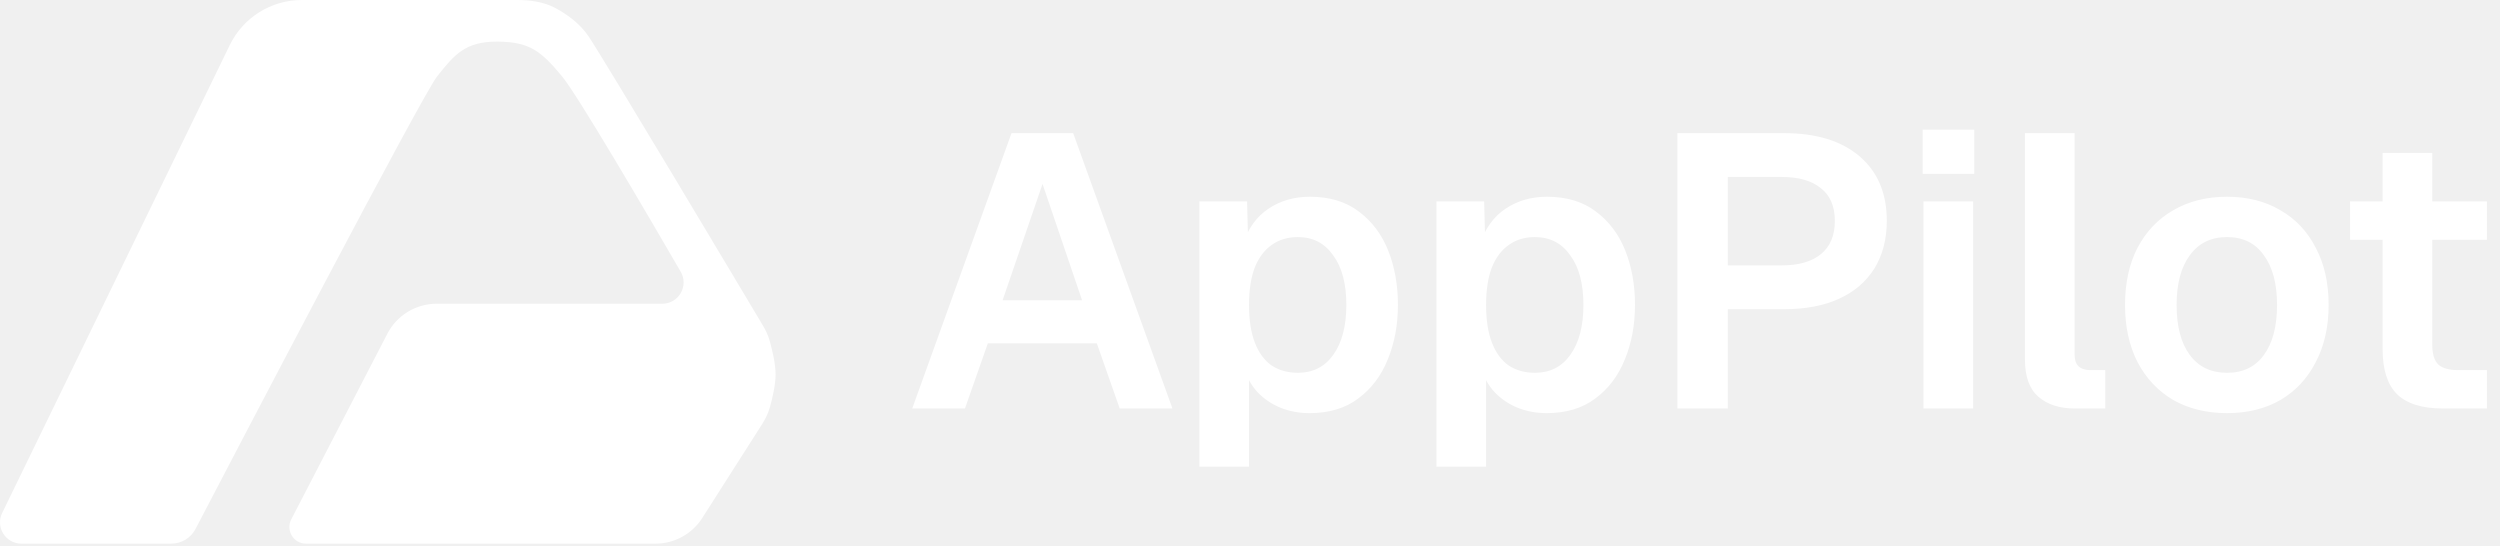
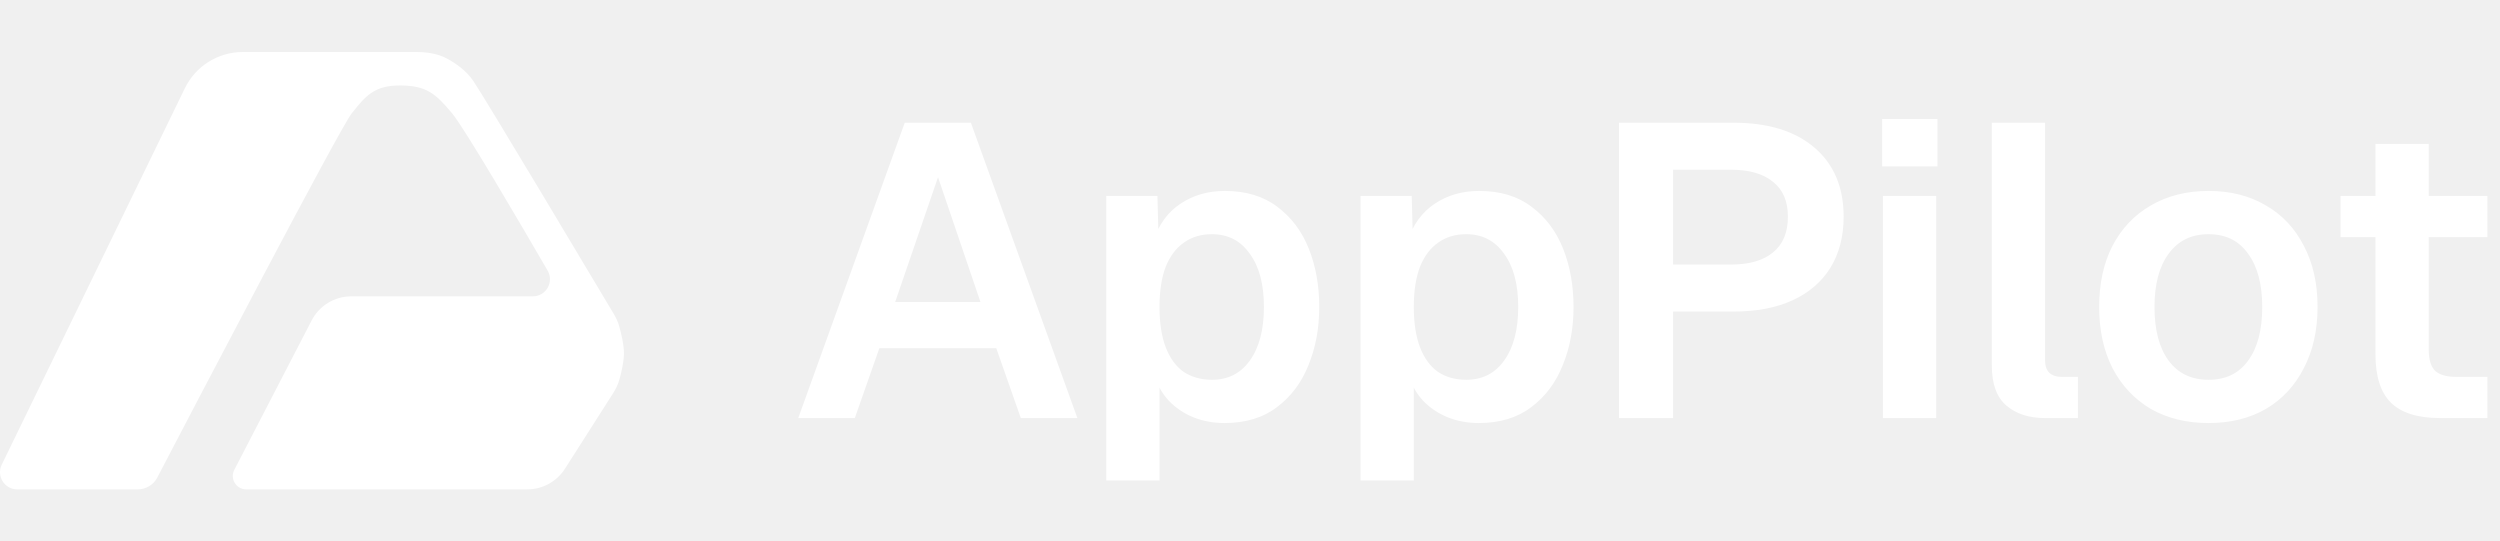
- <svg xmlns="http://www.w3.org/2000/svg" width="967" height="211" viewBox="0 0 967 211" fill="none">
-   <path d="M199.833 0C205.068 1.13481e-05 210.343 0.687 214.948 3.177C219.121 5.433 224.198 8.955 227.579 13.947C233.582 22.81 285.178 109.286 295.125 125.97C296.235 127.831 297.134 129.779 297.72 131.865C298.67 135.25 300 140.722 300 144.841C300 148.784 298.781 153.966 297.844 157.37C297.187 159.753 296.109 161.988 294.779 164.072L271.629 200.368C267.688 206.547 260.867 210.287 253.538 210.287H118.374C113.549 210.287 110.439 205.175 112.657 200.891L149.836 129.074C153.523 121.953 160.873 117.482 168.892 117.481H256.163C262.519 117.481 266.49 110.612 263.301 105.114C250.266 82.641 223.417 36.75 217.38 29.505C209.333 19.849 204.944 16.18 192.479 16.094C179.879 16.006 175.695 21.249 169.194 29.395L169.106 29.505C163.265 36.827 91.2 174.751 75.619 204.615C73.769 208.161 70.153 210.287 66.153 210.287H8.276C2.171 210.287 -1.827 203.896 0.844 198.405L88.874 17.439C94.063 6.771 104.885 0 116.748 0H199.833Z" fill="white" />
-   <path d="M352.85 158L391.25 51.5H415.1L453.5 158H433.1L424.25 132.8H382.1L373.25 158H352.85ZM387.8 116.15H418.55L403.25 71.15L387.8 116.15ZM463.918 180.5V77.9H482.368L482.818 95L480.868 94.1C482.868 88.2 486.118 83.75 490.618 80.75C495.218 77.65 500.568 76.1 506.668 76.1C514.268 76.1 520.568 78 525.568 81.8C530.668 85.6 534.468 90.65 536.968 96.95C539.468 103.25 540.718 110.25 540.718 117.95C540.718 125.65 539.418 132.65 536.818 138.95C534.318 145.25 530.518 150.3 525.418 154.1C520.418 157.9 514.118 159.8 506.518 159.8C502.518 159.8 498.768 159.1 495.268 157.7C491.868 156.3 488.918 154.3 486.418 151.7C484.018 149.1 482.318 146.05 481.318 142.55L483.118 141.05V180.5H463.918ZM502.018 144.2C507.818 144.2 512.368 141.9 515.668 137.3C519.068 132.6 520.768 126.15 520.768 117.95C520.768 109.75 519.068 103.35 515.668 98.75C512.368 94.05 507.818 91.7 502.018 91.7C498.118 91.7 494.768 92.7 491.968 94.7C489.168 96.6 486.968 99.5 485.368 103.4C483.868 107.3 483.118 112.15 483.118 117.95C483.118 123.75 483.868 128.6 485.368 132.5C486.868 136.4 489.018 139.35 491.818 141.35C494.718 143.25 498.118 144.2 502.018 144.2ZM555.617 180.5V77.9H574.067L574.517 95L572.567 94.1C574.567 88.2 577.817 83.75 582.317 80.75C586.917 77.65 592.267 76.1 598.367 76.1C605.967 76.1 612.267 78 617.267 81.8C622.367 85.6 626.167 90.65 628.667 96.95C631.167 103.25 632.417 110.25 632.417 117.95C632.417 125.65 631.117 132.65 628.517 138.95C626.017 145.25 622.217 150.3 617.117 154.1C612.117 157.9 605.817 159.8 598.217 159.8C594.217 159.8 590.467 159.1 586.967 157.7C583.567 156.3 580.617 154.3 578.117 151.7C575.717 149.1 574.017 146.05 573.017 142.55L574.817 141.05V180.5H555.617ZM593.717 144.2C599.517 144.2 604.067 141.9 607.367 137.3C610.767 132.6 612.467 126.15 612.467 117.95C612.467 109.75 610.767 103.35 607.367 98.75C604.067 94.05 599.517 91.7 593.717 91.7C589.817 91.7 586.467 92.7 583.667 94.7C580.867 96.6 578.667 99.5 577.067 103.4C575.567 107.3 574.817 112.15 574.817 117.95C574.817 123.75 575.567 128.6 577.067 132.5C578.567 136.4 580.717 139.35 583.517 141.35C586.417 143.25 589.817 144.2 593.717 144.2ZM648.816 158V51.5H690.066C702.566 51.5 712.316 54.5 719.316 60.5C726.316 66.5 729.816 74.8 729.816 85.4C729.816 92.5 728.216 98.65 725.016 103.85C721.816 108.95 717.266 112.85 711.366 115.55C705.466 118.25 698.366 119.6 690.066 119.6H668.316V158H648.816ZM668.316 102.65H689.166C695.766 102.65 700.816 101.2 704.316 98.3C707.916 95.4 709.716 91.1 709.716 85.4C709.716 79.8 707.916 75.6 704.316 72.8C700.816 69.9 695.766 68.45 689.166 68.45H668.316V102.65ZM743.996 158V77.9H763.196V158H743.996ZM743.696 67.25V50.15H763.646V67.25H743.696ZM802.454 158C796.654 158 792.004 156.5 788.504 153.5C785.004 150.5 783.254 145.7 783.254 139.1V51.5H802.454V137.15C802.454 139.15 802.954 140.65 803.954 141.65C805.054 142.65 806.554 143.15 808.454 143.15H814.304V158H802.454ZM861.413 159.8C853.513 159.8 846.563 158.1 840.563 154.7C834.663 151.2 830.063 146.3 826.763 140C823.563 133.7 821.963 126.35 821.963 117.95C821.963 109.45 823.563 102.1 826.763 95.9C830.063 89.6 834.663 84.75 840.563 81.35C846.563 77.85 853.513 76.1 861.413 76.1C869.313 76.1 876.213 77.85 882.113 81.35C888.013 84.75 892.563 89.6 895.763 95.9C899.063 102.1 900.713 109.45 900.713 117.95C900.713 126.35 899.063 133.7 895.763 140C892.563 146.3 888.013 151.2 882.113 154.7C876.213 158.1 869.313 159.8 861.413 159.8ZM861.413 144.2C867.613 144.2 872.363 141.9 875.663 137.3C879.063 132.7 880.763 126.25 880.763 117.95C880.763 109.75 879.063 103.35 875.663 98.75C872.363 94.05 867.613 91.7 861.413 91.7C855.213 91.7 850.413 94.05 847.013 98.75C843.613 103.35 841.913 109.75 841.913 117.95C841.913 126.25 843.613 132.7 847.013 137.3C850.413 141.9 855.213 144.2 861.413 144.2ZM944.846 158C936.846 158 930.946 156.15 927.146 152.45C923.446 148.75 921.596 142.95 921.596 135.05V59.15H940.796V133.25C940.796 136.95 941.596 139.55 943.196 141.05C944.796 142.45 947.296 143.15 950.696 143.15H961.946V158H944.846ZM908.996 92.75V77.9H961.946V92.75H908.996Z" fill="white" />
+ <svg xmlns="http://www.w3.org/2000/svg" width="1202" height="260" viewBox="0 0 1202 260" fill="none">
+   <path d="M199.833 25C205.068 25 210.343 25.687 214.948 28.177C219.121 30.433 224.198 33.955 227.579 38.947C233.582 47.81 285.178 134.286 295.125 150.97C296.235 152.831 297.134 154.779 297.72 156.865C298.67 160.25 300 165.722 300 169.841C300 173.784 298.781 178.966 297.844 182.37C297.187 184.753 296.109 186.988 294.779 189.072L271.629 225.368C267.688 231.547 260.867 235.287 253.538 235.287H118.374C113.549 235.287 110.439 230.175 112.657 225.891L149.836 154.074C153.523 146.953 160.873 142.482 168.892 142.481H256.163C262.519 142.481 266.49 135.612 263.301 130.114C250.266 107.642 223.417 61.75 217.38 54.505C209.333 44.849 204.944 41.181 192.479 41.094C179.879 41.006 175.695 46.249 169.194 54.395L169.106 54.505C163.265 61.827 91.2 199.751 75.619 229.615C73.769 233.161 70.153 235.287 66.153 235.287H8.276C2.171 235.287 -1.827 228.896 0.844 223.405L88.874 42.438C94.063 31.771 104.885 25 116.748 25H199.833Z" fill="white" />
+   <path d="M383.8 201L435 59H466.8L518 201H490.8L479 167.4H422.8L411 201H383.8ZM430.4 145.2H471.4L451 85.2L430.4 145.2ZM531.891 231V94.2H556.491L557.091 117L554.491 115.8C557.157 107.933 561.491 102 567.491 98C573.624 93.867 580.757 91.8 588.891 91.8C599.024 91.8 607.424 94.333 614.091 99.4C620.891 104.467 625.957 111.2 629.291 119.6C632.624 128 634.291 137.333 634.291 147.6C634.291 157.867 632.557 167.2 629.091 175.6C625.757 184 620.691 190.733 613.891 195.8C607.224 200.867 598.824 203.4 588.691 203.4C583.357 203.4 578.357 202.467 573.691 200.6C569.157 198.733 565.224 196.067 561.891 192.6C558.691 189.133 556.424 185.067 555.091 180.4L557.491 178.4V231H531.891ZM582.691 182.6C590.424 182.6 596.491 179.533 600.891 173.4C605.424 167.133 607.691 158.533 607.691 147.6C607.691 136.667 605.424 128.133 600.891 122C596.491 115.733 590.424 112.6 582.691 112.6C577.491 112.6 573.024 113.933 569.291 116.6C565.557 119.133 562.624 123 560.491 128.2C558.491 133.4 557.491 139.867 557.491 147.6C557.491 155.333 558.491 161.8 560.491 167C562.491 172.2 565.357 176.133 569.091 178.8C572.957 181.333 577.491 182.6 582.691 182.6ZM654.156 231V94.2H678.756L679.356 117L676.756 115.8C679.423 107.933 683.756 102 689.756 98C695.89 93.867 703.023 91.8 711.156 91.8C721.29 91.8 729.69 94.333 736.356 99.4C743.156 104.467 748.223 111.2 751.556 119.6C754.89 128 756.556 137.333 756.556 147.6C756.556 157.867 754.823 167.2 751.356 175.6C748.023 184 742.956 190.733 736.156 195.8C729.49 200.867 721.09 203.4 710.956 203.4C705.623 203.4 700.623 202.467 695.956 200.6C691.423 198.733 687.49 196.067 684.156 192.6C680.956 189.133 678.69 185.067 677.356 180.4L679.756 178.4V231H654.156ZM704.956 182.6C712.69 182.6 718.756 179.533 723.156 173.4C727.69 167.133 729.956 158.533 729.956 147.6C729.956 136.667 727.69 128.133 723.156 122C718.756 115.733 712.69 112.6 704.956 112.6C699.756 112.6 695.29 113.933 691.556 116.6C687.823 119.133 684.89 123 682.756 128.2C680.756 133.4 679.756 139.867 679.756 147.6C679.756 155.333 680.756 161.8 682.756 167C684.756 172.2 687.623 176.133 691.356 178.8C695.223 181.333 699.756 182.6 704.956 182.6ZM778.422 201V59H833.422C850.089 59 863.089 63 872.422 71C881.755 79 886.422 90.067 886.422 104.2C886.422 113.667 884.289 121.867 880.022 128.8C875.755 135.6 869.689 140.8 861.822 144.4C853.955 148 844.489 149.8 833.422 149.8H804.422V201H778.422ZM804.422 127.2H832.222C841.022 127.2 847.755 125.267 852.422 121.4C857.222 117.533 859.622 111.8 859.622 104.2C859.622 96.733 857.222 91.133 852.422 87.4C847.755 83.533 841.022 81.6 832.222 81.6H804.422V127.2ZM905.328 201V94.2H930.928V201H905.328ZM904.928 80V57.2H931.528V80H904.928ZM983.272 201C975.539 201 969.339 199 964.672 195C960.005 191 957.672 184.6 957.672 175.8V59H983.272V173.2C983.272 175.867 983.939 177.867 985.272 179.2C986.739 180.533 988.739 181.2 991.272 181.2H999.072V201H983.272ZM1061.88 203.4C1051.35 203.4 1042.08 201.133 1034.08 196.6C1026.22 191.933 1020.08 185.4 1015.68 177C1011.42 168.6 1009.28 158.8 1009.28 147.6C1009.28 136.267 1011.42 126.467 1015.68 118.2C1020.08 109.8 1026.22 103.333 1034.08 98.8C1042.08 94.133 1051.35 91.8 1061.88 91.8C1072.42 91.8 1081.62 94.133 1089.48 98.8C1097.35 103.333 1103.42 109.8 1107.68 118.2C1112.08 126.467 1114.28 136.267 1114.28 147.6C1114.28 158.8 1112.08 168.6 1107.68 177C1103.42 185.4 1097.35 191.933 1089.48 196.6C1081.62 201.133 1072.42 203.4 1061.88 203.4ZM1061.88 182.6C1070.15 182.6 1076.48 179.533 1080.88 173.4C1085.42 167.267 1087.68 158.667 1087.68 147.6C1087.68 136.667 1085.42 128.133 1080.88 122C1076.48 115.733 1070.15 112.6 1061.88 112.6C1053.62 112.6 1047.22 115.733 1042.68 122C1038.15 128.133 1035.88 136.667 1035.88 147.6C1035.88 158.667 1038.15 167.267 1042.68 173.4C1047.22 179.533 1053.62 182.6 1061.88 182.6ZM1173.13 201C1162.46 201 1154.59 198.533 1149.53 193.6C1144.59 188.667 1142.13 180.933 1142.13 170.4V69.2H1167.73V168C1167.73 172.933 1168.79 176.4 1170.93 178.4C1173.06 180.267 1176.39 181.2 1180.93 181.2H1195.93V201H1173.13ZM1125.33 114V94.2H1195.93V114H1125.33Z" fill="white" />
</svg>
